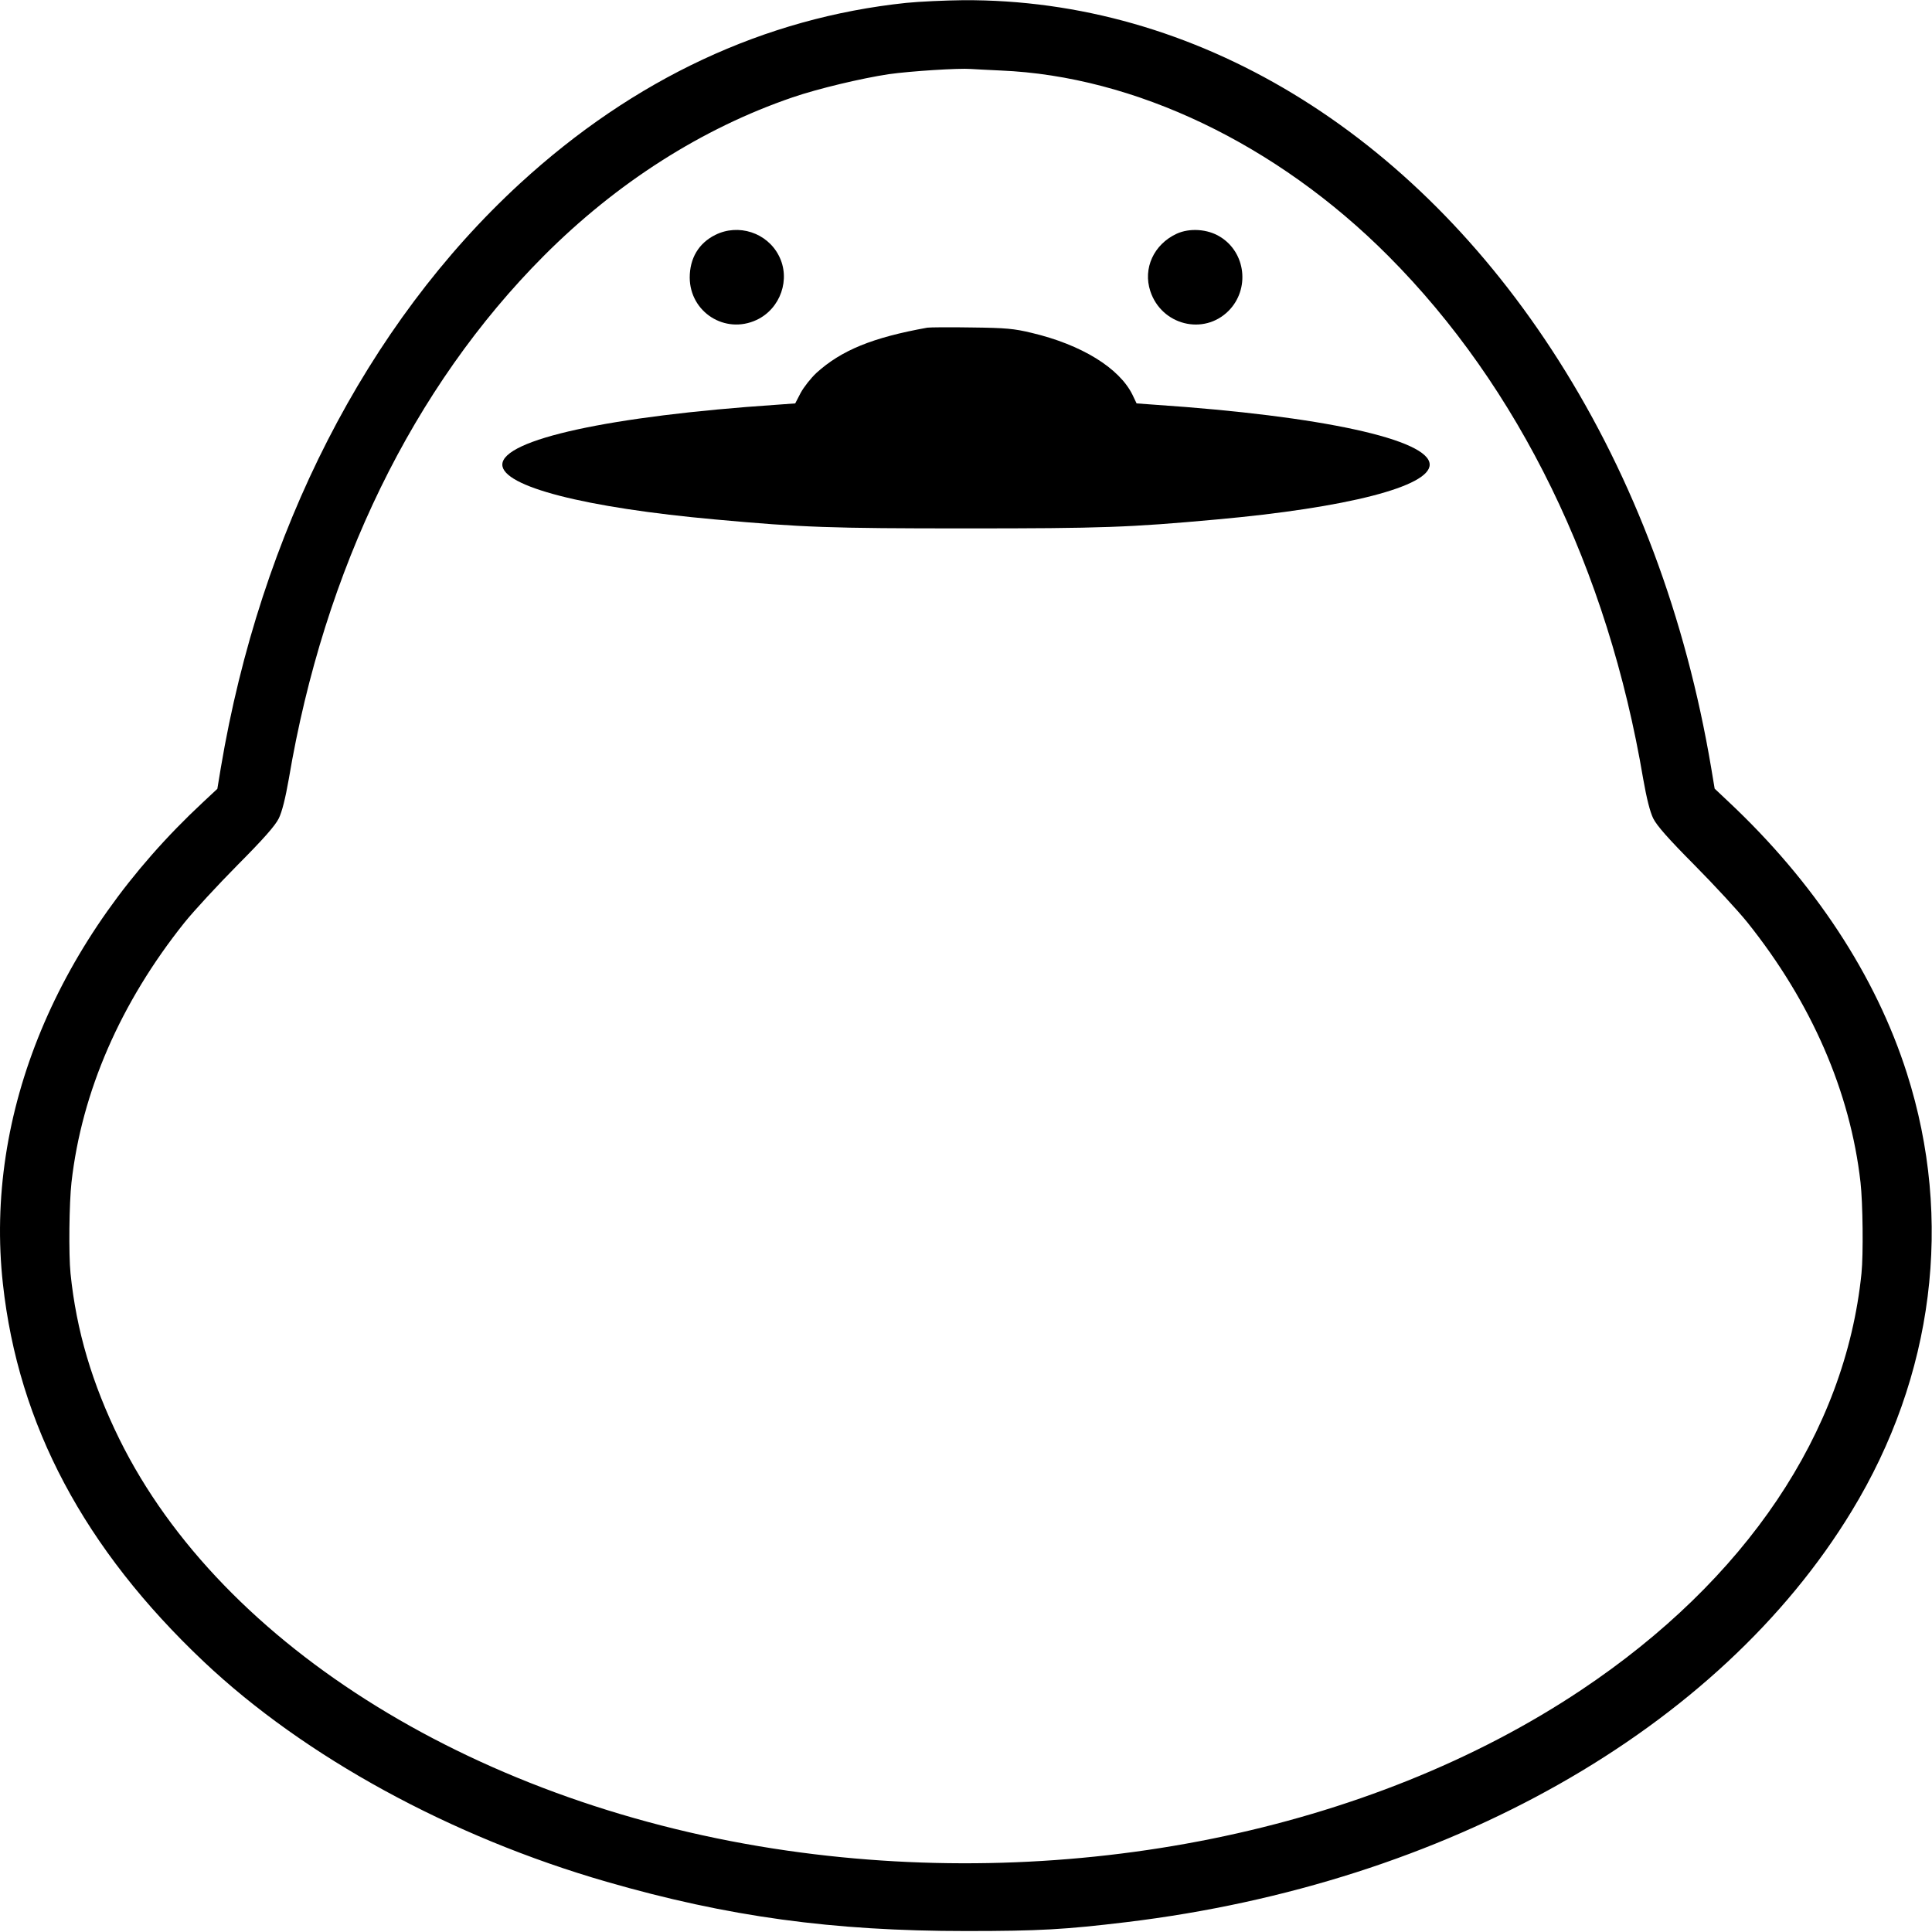
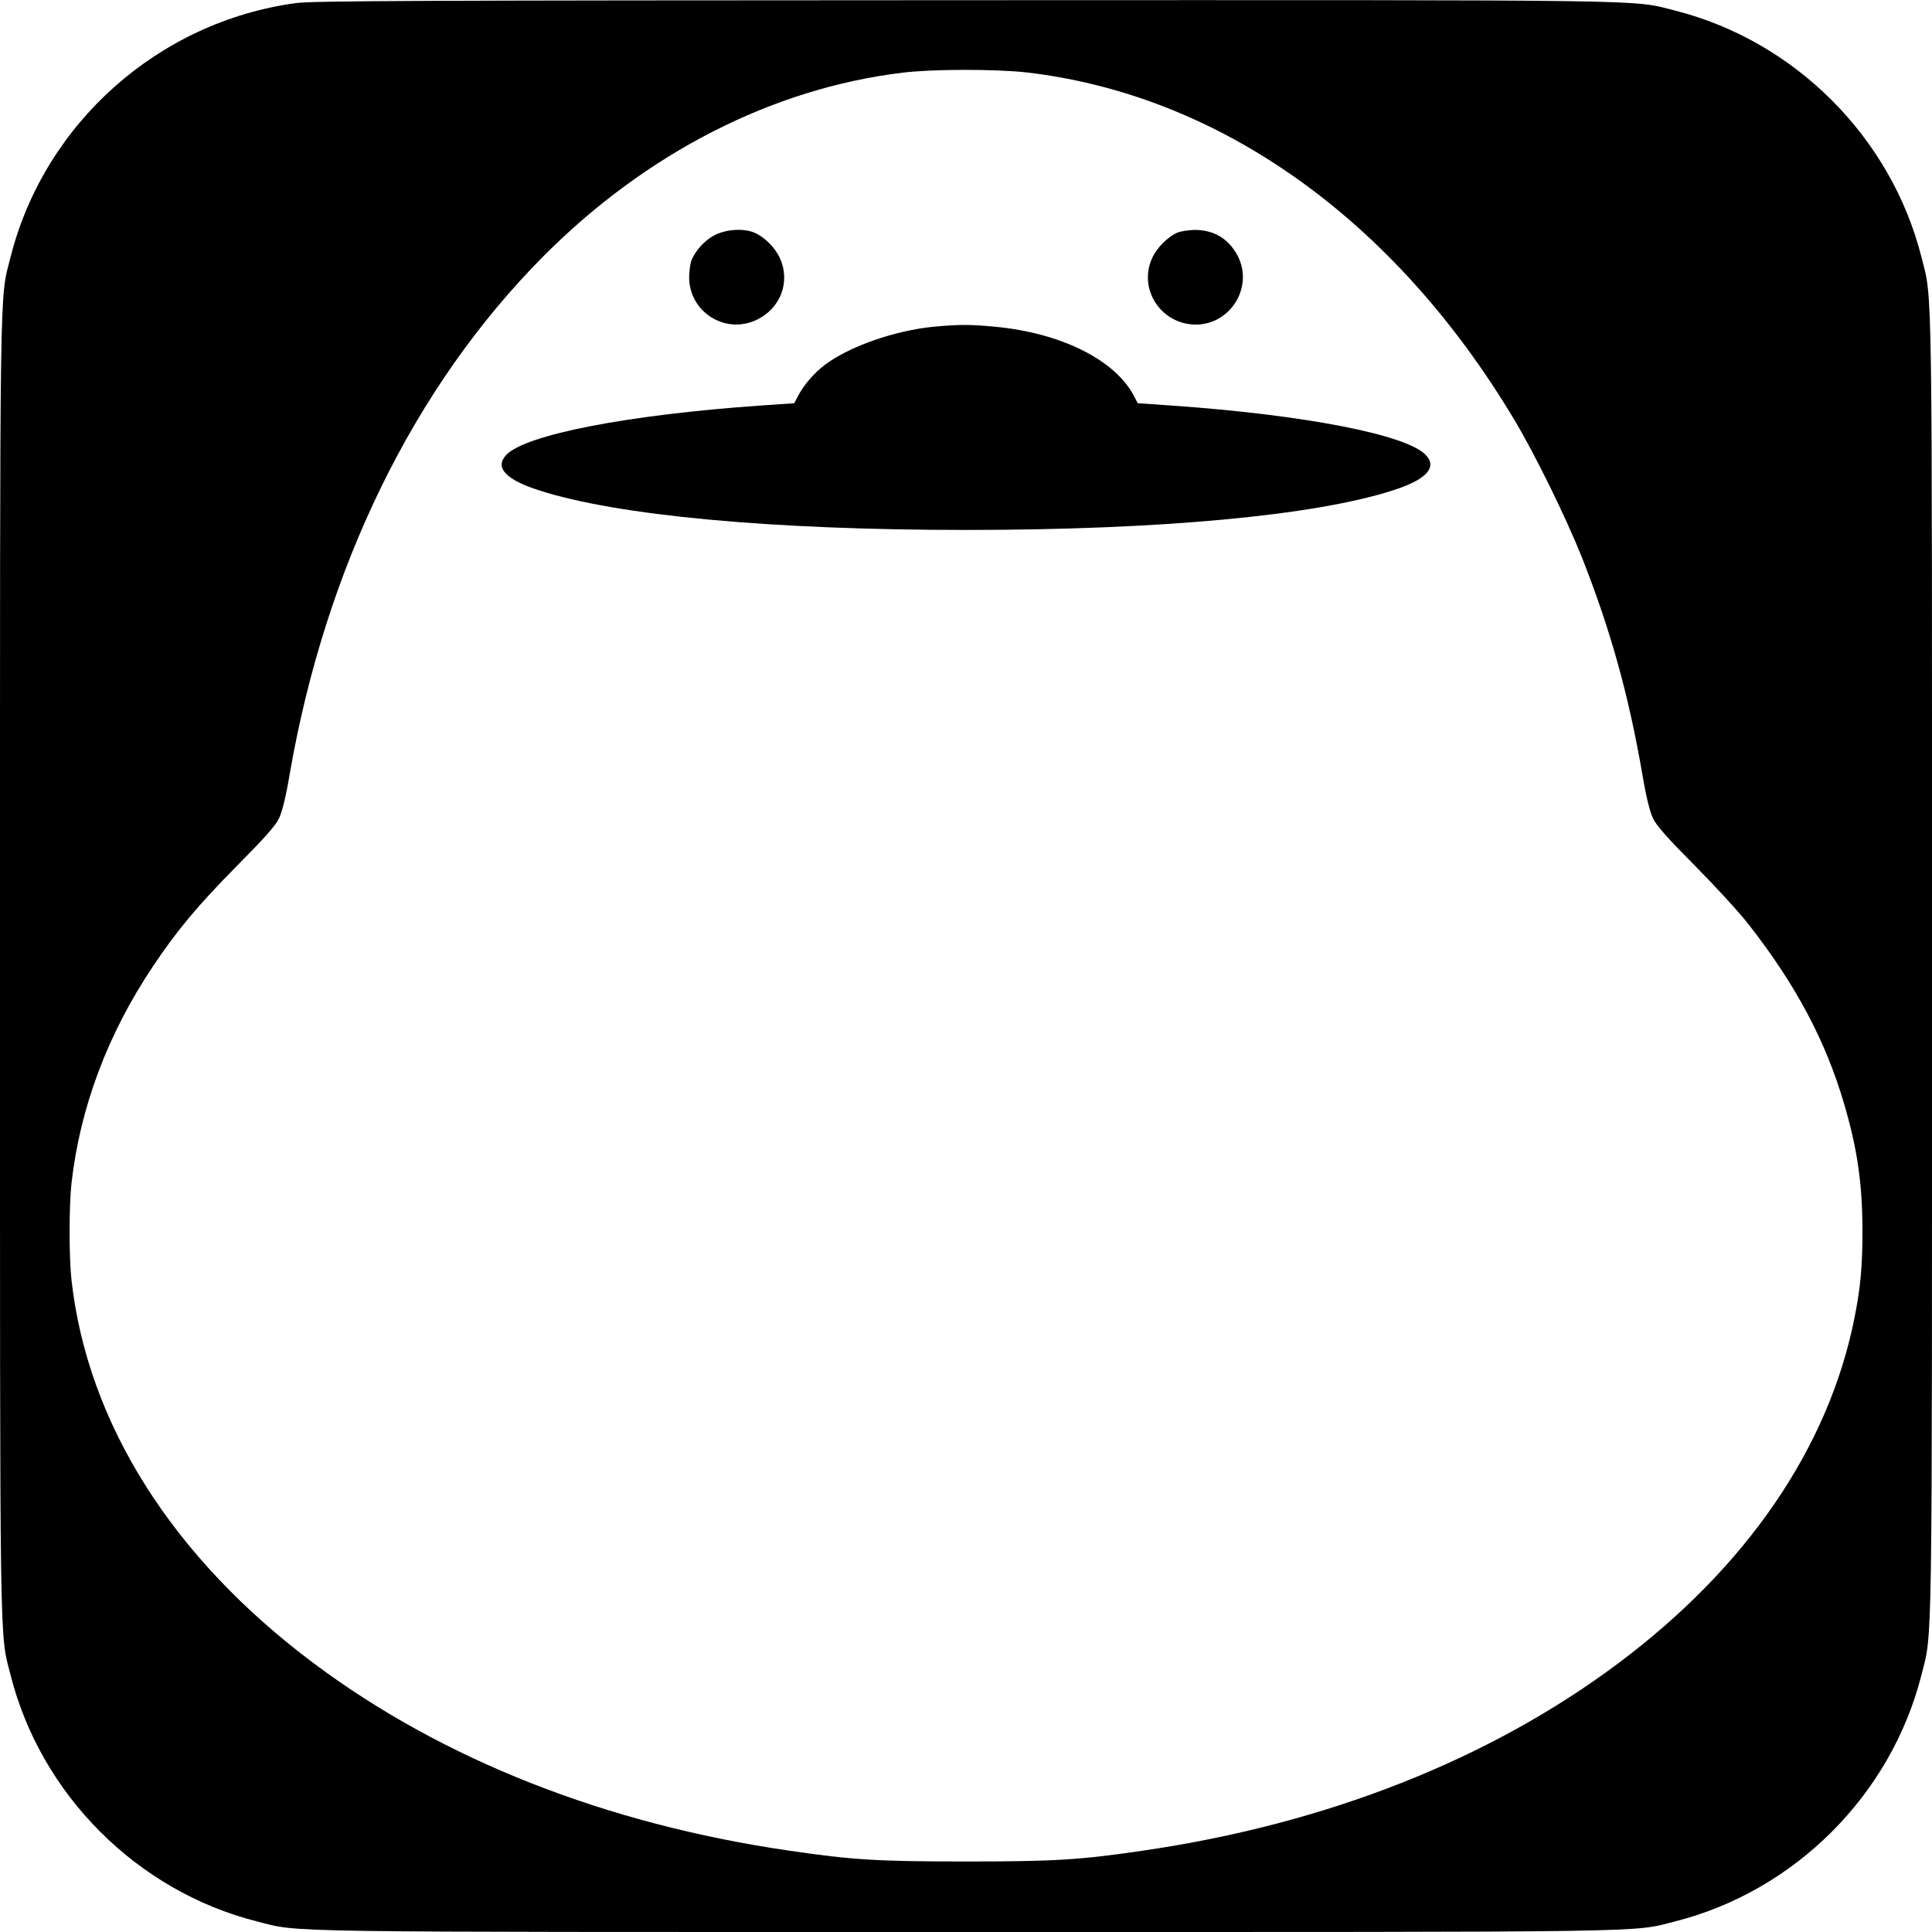
<svg xmlns="http://www.w3.org/2000/svg" version="1.0" width="1000pt" height="1000pt" viewBox="0 0 1000 1000" preserveAspectRatio="xMidYMid meet">
  <g transform="translate(0,1000) scale(0.1,-0.1)" fill="#000000" stroke="none">
-     <path d="M4690 9985 c-732 -77 -1409 -393 -1999 -935 -793 -729 -1343 -1804 -1548 -3024 l-18 -109 -75 -70 c-755 -703 -1132 -1612 -1035 -2492 80 -730 421 -1371 1040 -1956 522 -493 1280 -907 2085 -1139 627 -181 1169 -255 1860 -255 380 0 514 8 830 46 1658 200 3068 998 3754 2127 426 699 528 1509 286 2267 -161 505 -480 990 -925 1407 l-70 66 -18 108 c-131 777 -399 1494 -790 2109 -755 1188 -1883 1871 -3082 1864 -93 -1 -226 -7 -295 -14z m490 -350 c693 -29 1429 -381 2005 -959 677 -679 1137 -1623 1320 -2707 18 -102 35 -170 52 -205 19 -38 77 -104 213 -241 102 -103 226 -237 275 -298 331 -414 532 -876 585 -1345 12 -106 15 -373 5 -471 -84 -823 -598 -1587 -1450 -2156 -1097 -733 -2633 -1044 -4109 -832 -1589 228 -2926 1052 -3458 2130 -141 287 -223 562 -253 858 -10 98 -7 365 5 471 53 469 254 931 585 1345 49 61 173 195 275 298 136 137 194 203 213 241 17 35 34 103 52 205 183 1085 643 2028 1320 2707 378 379 819 660 1287 820 131 45 358 99 498 120 112 16 365 32 425 27 17 -1 86 -5 155 -8z" />
-     <path d="M3702 8784 c-86 -43 -132 -121 -132 -221 1 -179 183 -295 346 -219 124 58 178 212 115 333 -61 119 -209 167 -329 107z" />
-     <path d="M6090 8790 c-118 -55 -175 -179 -136 -297 58 -176 276 -231 405 -102 111 112 90 301 -43 383 -65 41 -159 47 -226 16z" />
-     <path d="M4800 8304 c-284 -51 -445 -117 -574 -234 -29 -27 -66 -74 -82 -104 l-28 -54 -96 -7 c-861 -58 -1420 -180 -1420 -310 0 -113 427 -223 1105 -284 450 -41 592 -46 1295 -46 703 0 845 5 1295 46 678 61 1105 171 1105 284 0 130 -559 252 -1421 310 l-96 7 -21 44 c-68 139 -264 260 -522 321 -91 22 -133 26 -310 28 -113 2 -216 1 -230 -1z" />
+     <path d="M1531 9984 c-711 -97 -1300 -621 -1476 -1313 -58 -230 -55 -31 -55 -3671 0 -3640 -3 -3441 55 -3671 157 -619 655 -1117 1274 -1274 230 -58 31 -55 3671 -55 3640 0 3441 -3 3671 55 619 157 1117 655 1274 1274 58 230 55 31 55 3671 0 3640 3 3441 -55 3671 -157 619 -655 1117 -1274 1274 -230 58 -28 55 -3684 54 -2820 -1 -3368 -3 -3456 -15z m3784 -359 c1000 -117 1905 -762 2525 -1801 106 -177 267 -506 348 -709 149 -378 241 -709 313 -1124 19 -115 39 -194 55 -227 17 -37 77 -104 217 -245 106 -107 231 -243 278 -304 245 -313 399 -604 494 -928 69 -235 95 -415 95 -662 0 -177 -10 -289 -40 -440 -132 -673 -556 -1295 -1225 -1795 -666 -498 -1511 -831 -2460 -969 -326 -48 -459 -56 -915 -56 -456 0 -589 8 -915 56 -949 138 -1794 471 -2460 969 -732 547 -1172 1243 -1255 1985 -13 116 -13 384 0 500 44 391 187 774 423 1125 123 185 237 320 434 519 140 141 200 208 217 245 16 33 36 112 55 227 186 1074 645 2011 1316 2685 531 533 1185 867 1858 948 156 19 482 19 642 1z" />
+     <path d="M3701 8784 c-52 -26 -102 -80 -123 -134 -5 -14 -10 -50 -11 -82 -2 -181 185 -301 348 -224 126 59 178 199 121 321 -25 55 -81 110 -132 131 -55 23 -142 18 -203 -12z" />
+     <path d="M6094 8796 c-50 -22 -106 -78 -130 -131 -75 -161 46 -345 226 -345 183 1 301 200 214 360 -47 86 -122 130 -221 130 -32 -1 -72 -7 -89 -14z" />
+     <path d="M4833 8309 c-202 -20 -437 -102 -563 -197 -59 -45 -111 -106 -140 -163 l-19 -36 -173 -12 c-690 -48 -1219 -151 -1318 -256 -61 -65 -2 -128 170 -183 406 -131 1207 -205 2210 -205 1003 0 1804 74 2210 205 172 55 231 118 170 183 -99 105 -628 208 -1318 256 l-173 12 -19 36 c-96 187 -377 328 -721 360 -128 12 -183 12 -316 0z" />
  </g>
</svg>
